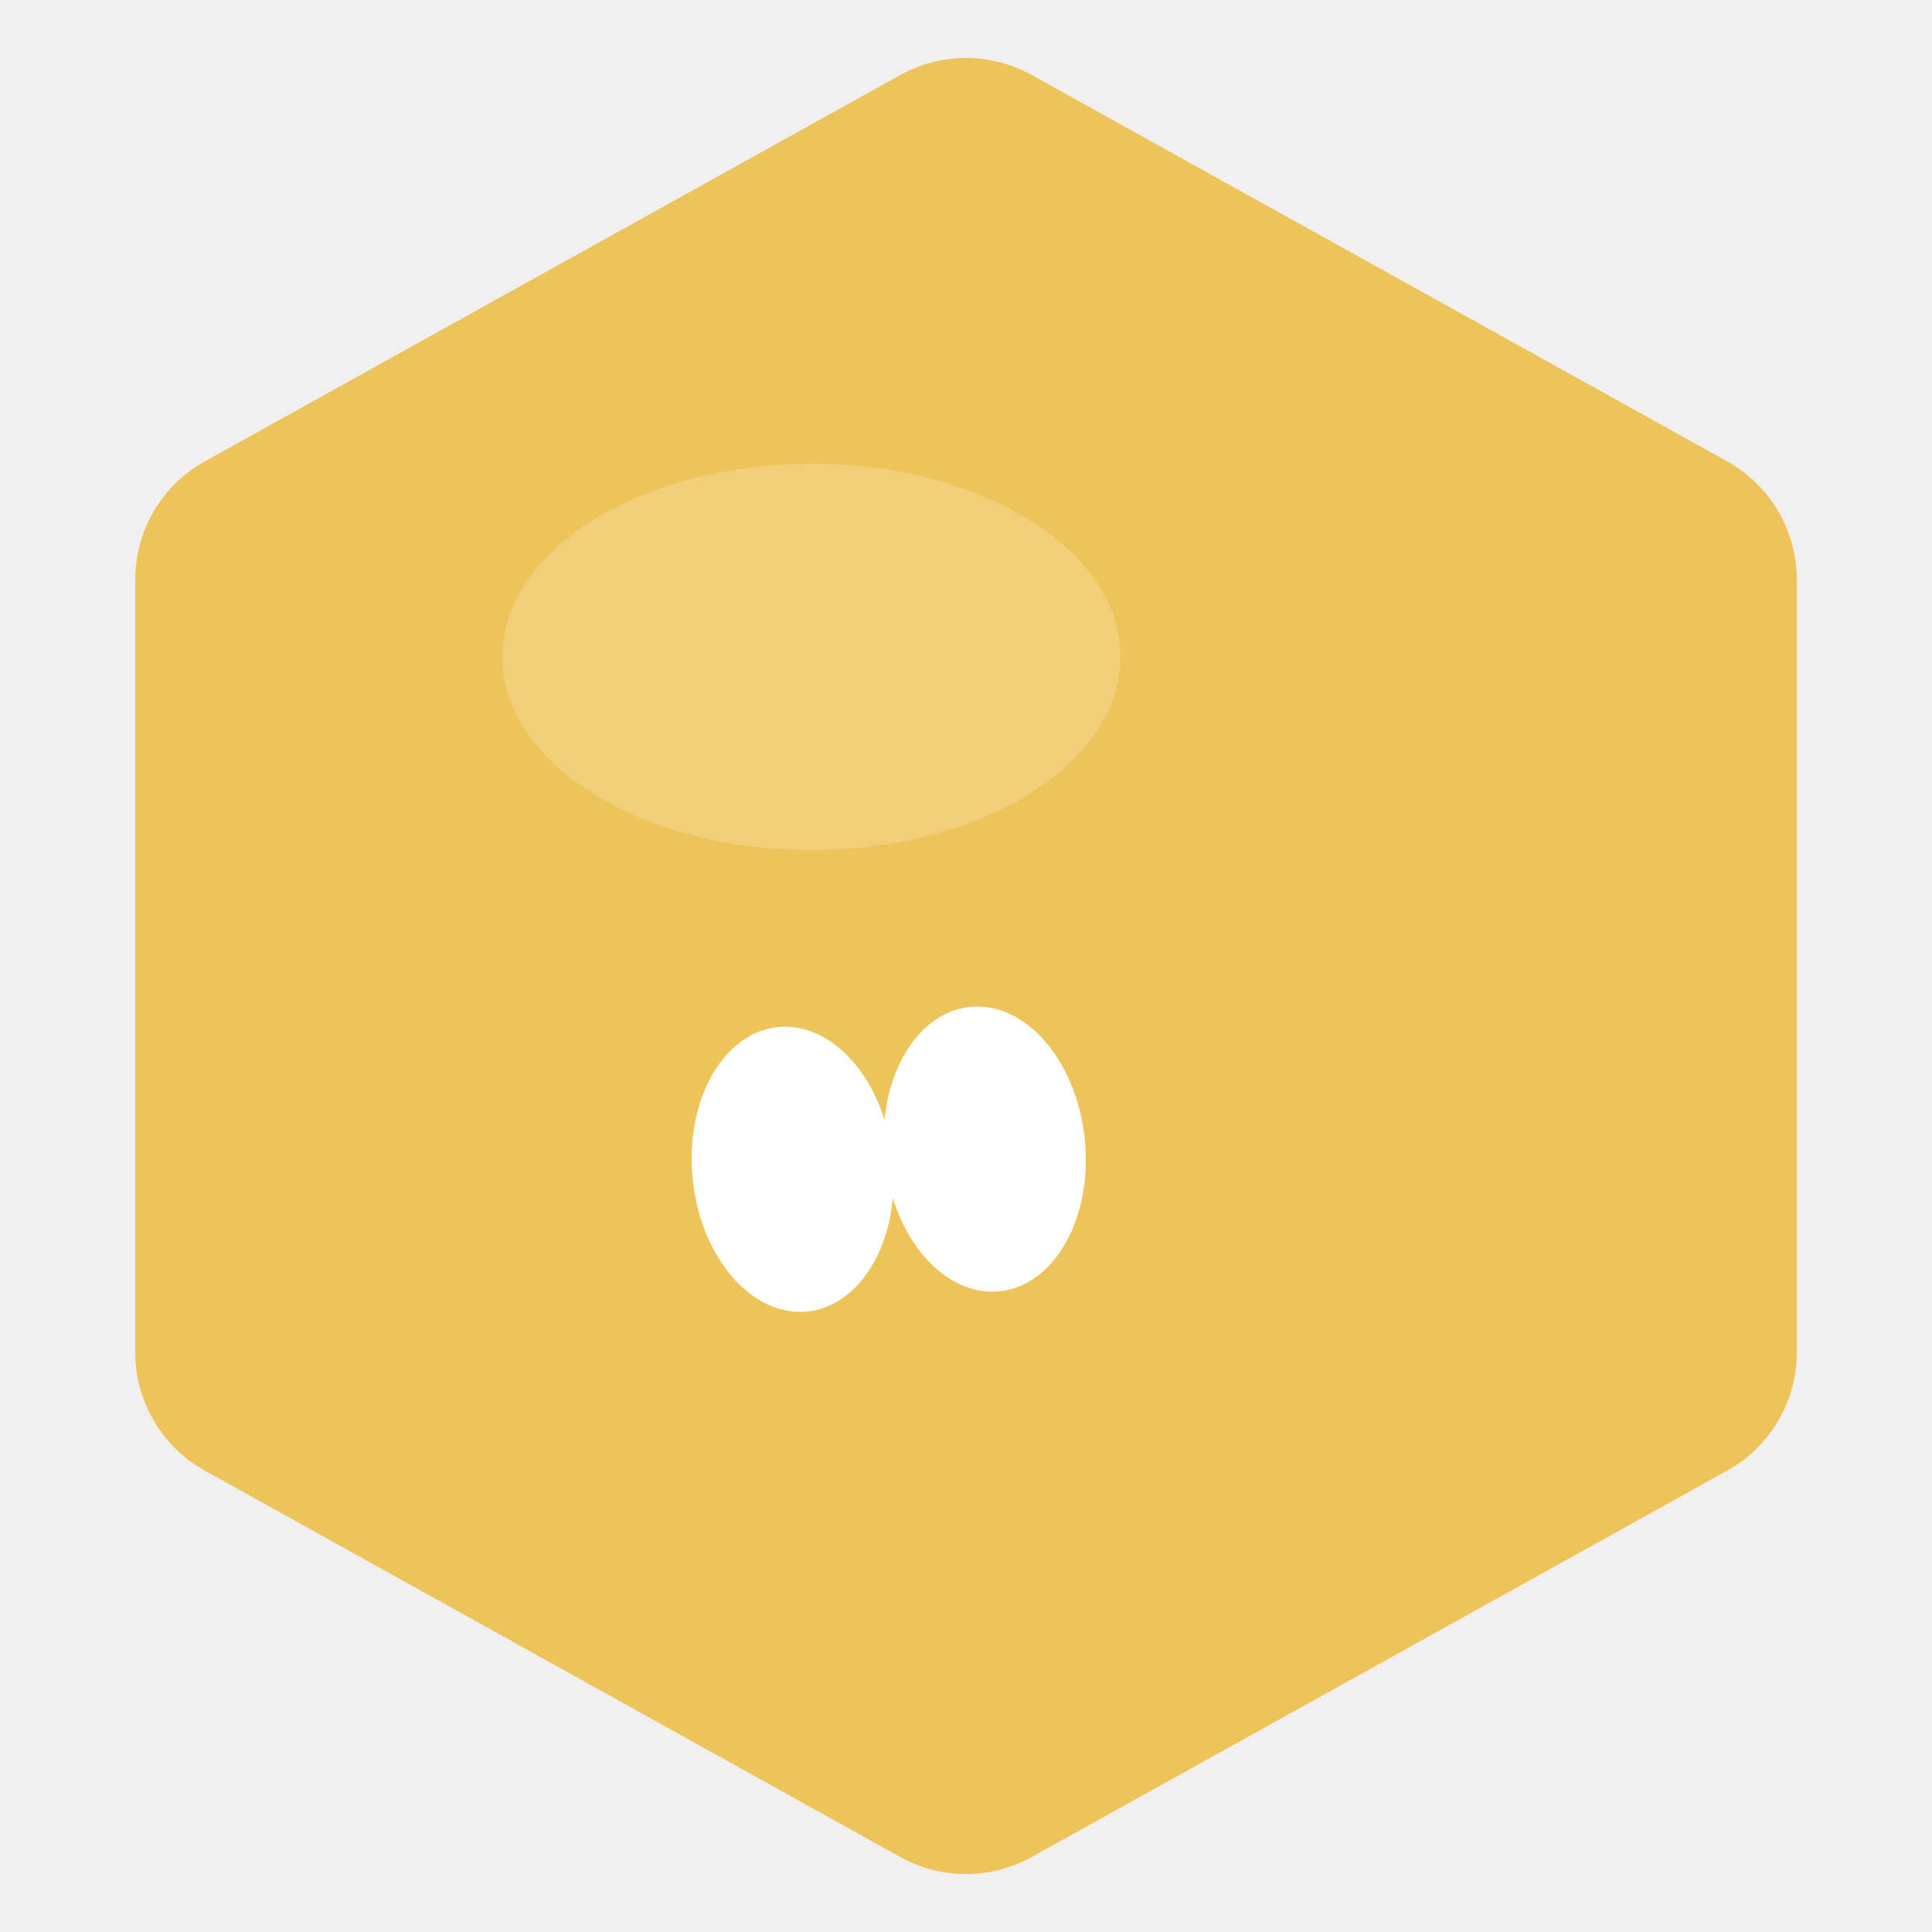
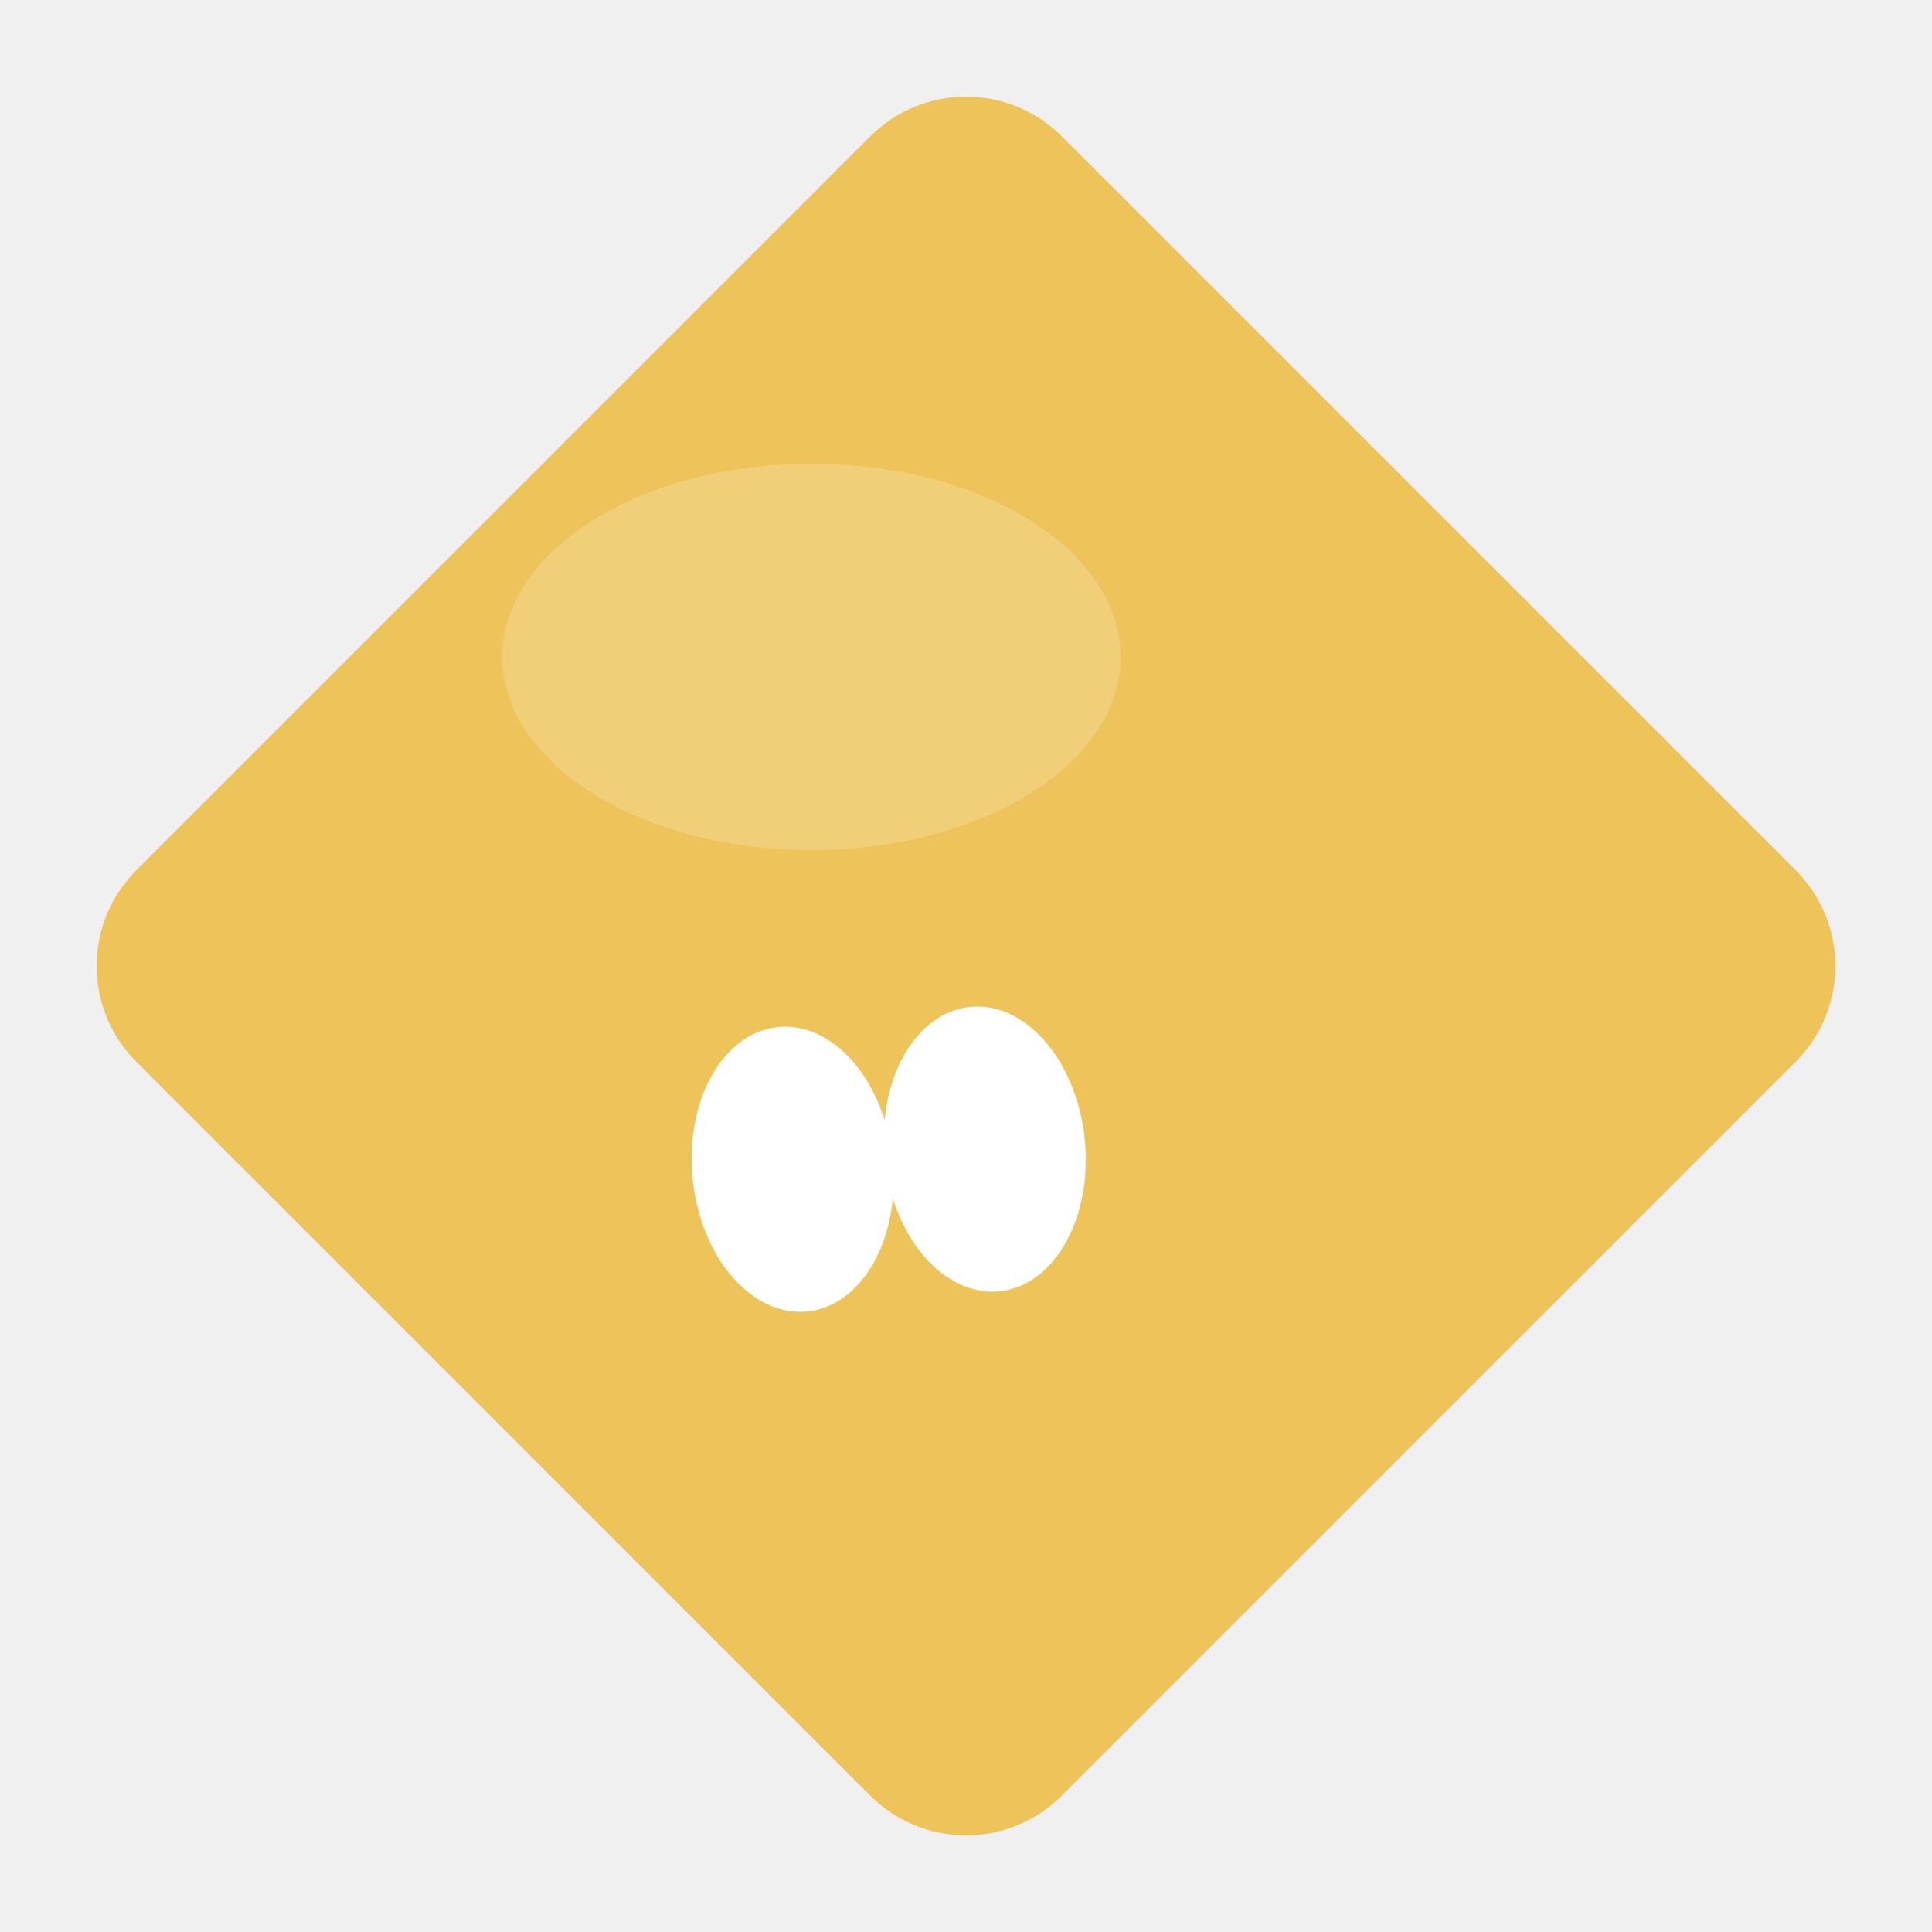
<svg xmlns="http://www.w3.org/2000/svg" width="128" height="128" viewBox="0 0 100 100">
-   <polygon points="50,10 86,30 86,70 50,90 14,70 14,30" fill="#eec35a" stroke="#eec35a" stroke-width="14" stroke-linejoin="round" stroke-linecap="round" />
+   <polygon points="50,12 88,50 50,88 12,50" fill="#eec35a" stroke="#eec35a" stroke-width="14" stroke-linejoin="round" stroke-linecap="round" />
  <ellipse cx="42" cy="34" rx="16" ry="10" fill="rgba(255,255,255,0.18)" />
  <g transform="translate(-4 8) rotate(-6 50 52)">
-     <ellipse cx="45.0" cy="52" rx="5.2" ry="7.4" fill="#fff" />
-     <ellipse cx="55.0" cy="52" rx="5.2" ry="7.4" fill="#fff" />
+     <ellipse cx="45" cy="52" rx="5.2" ry="7.4" fill="#fff" />
+     <ellipse cx="55" cy="52" rx="5.2" ry="7.4" fill="#fff" />
  </g>
</svg>
